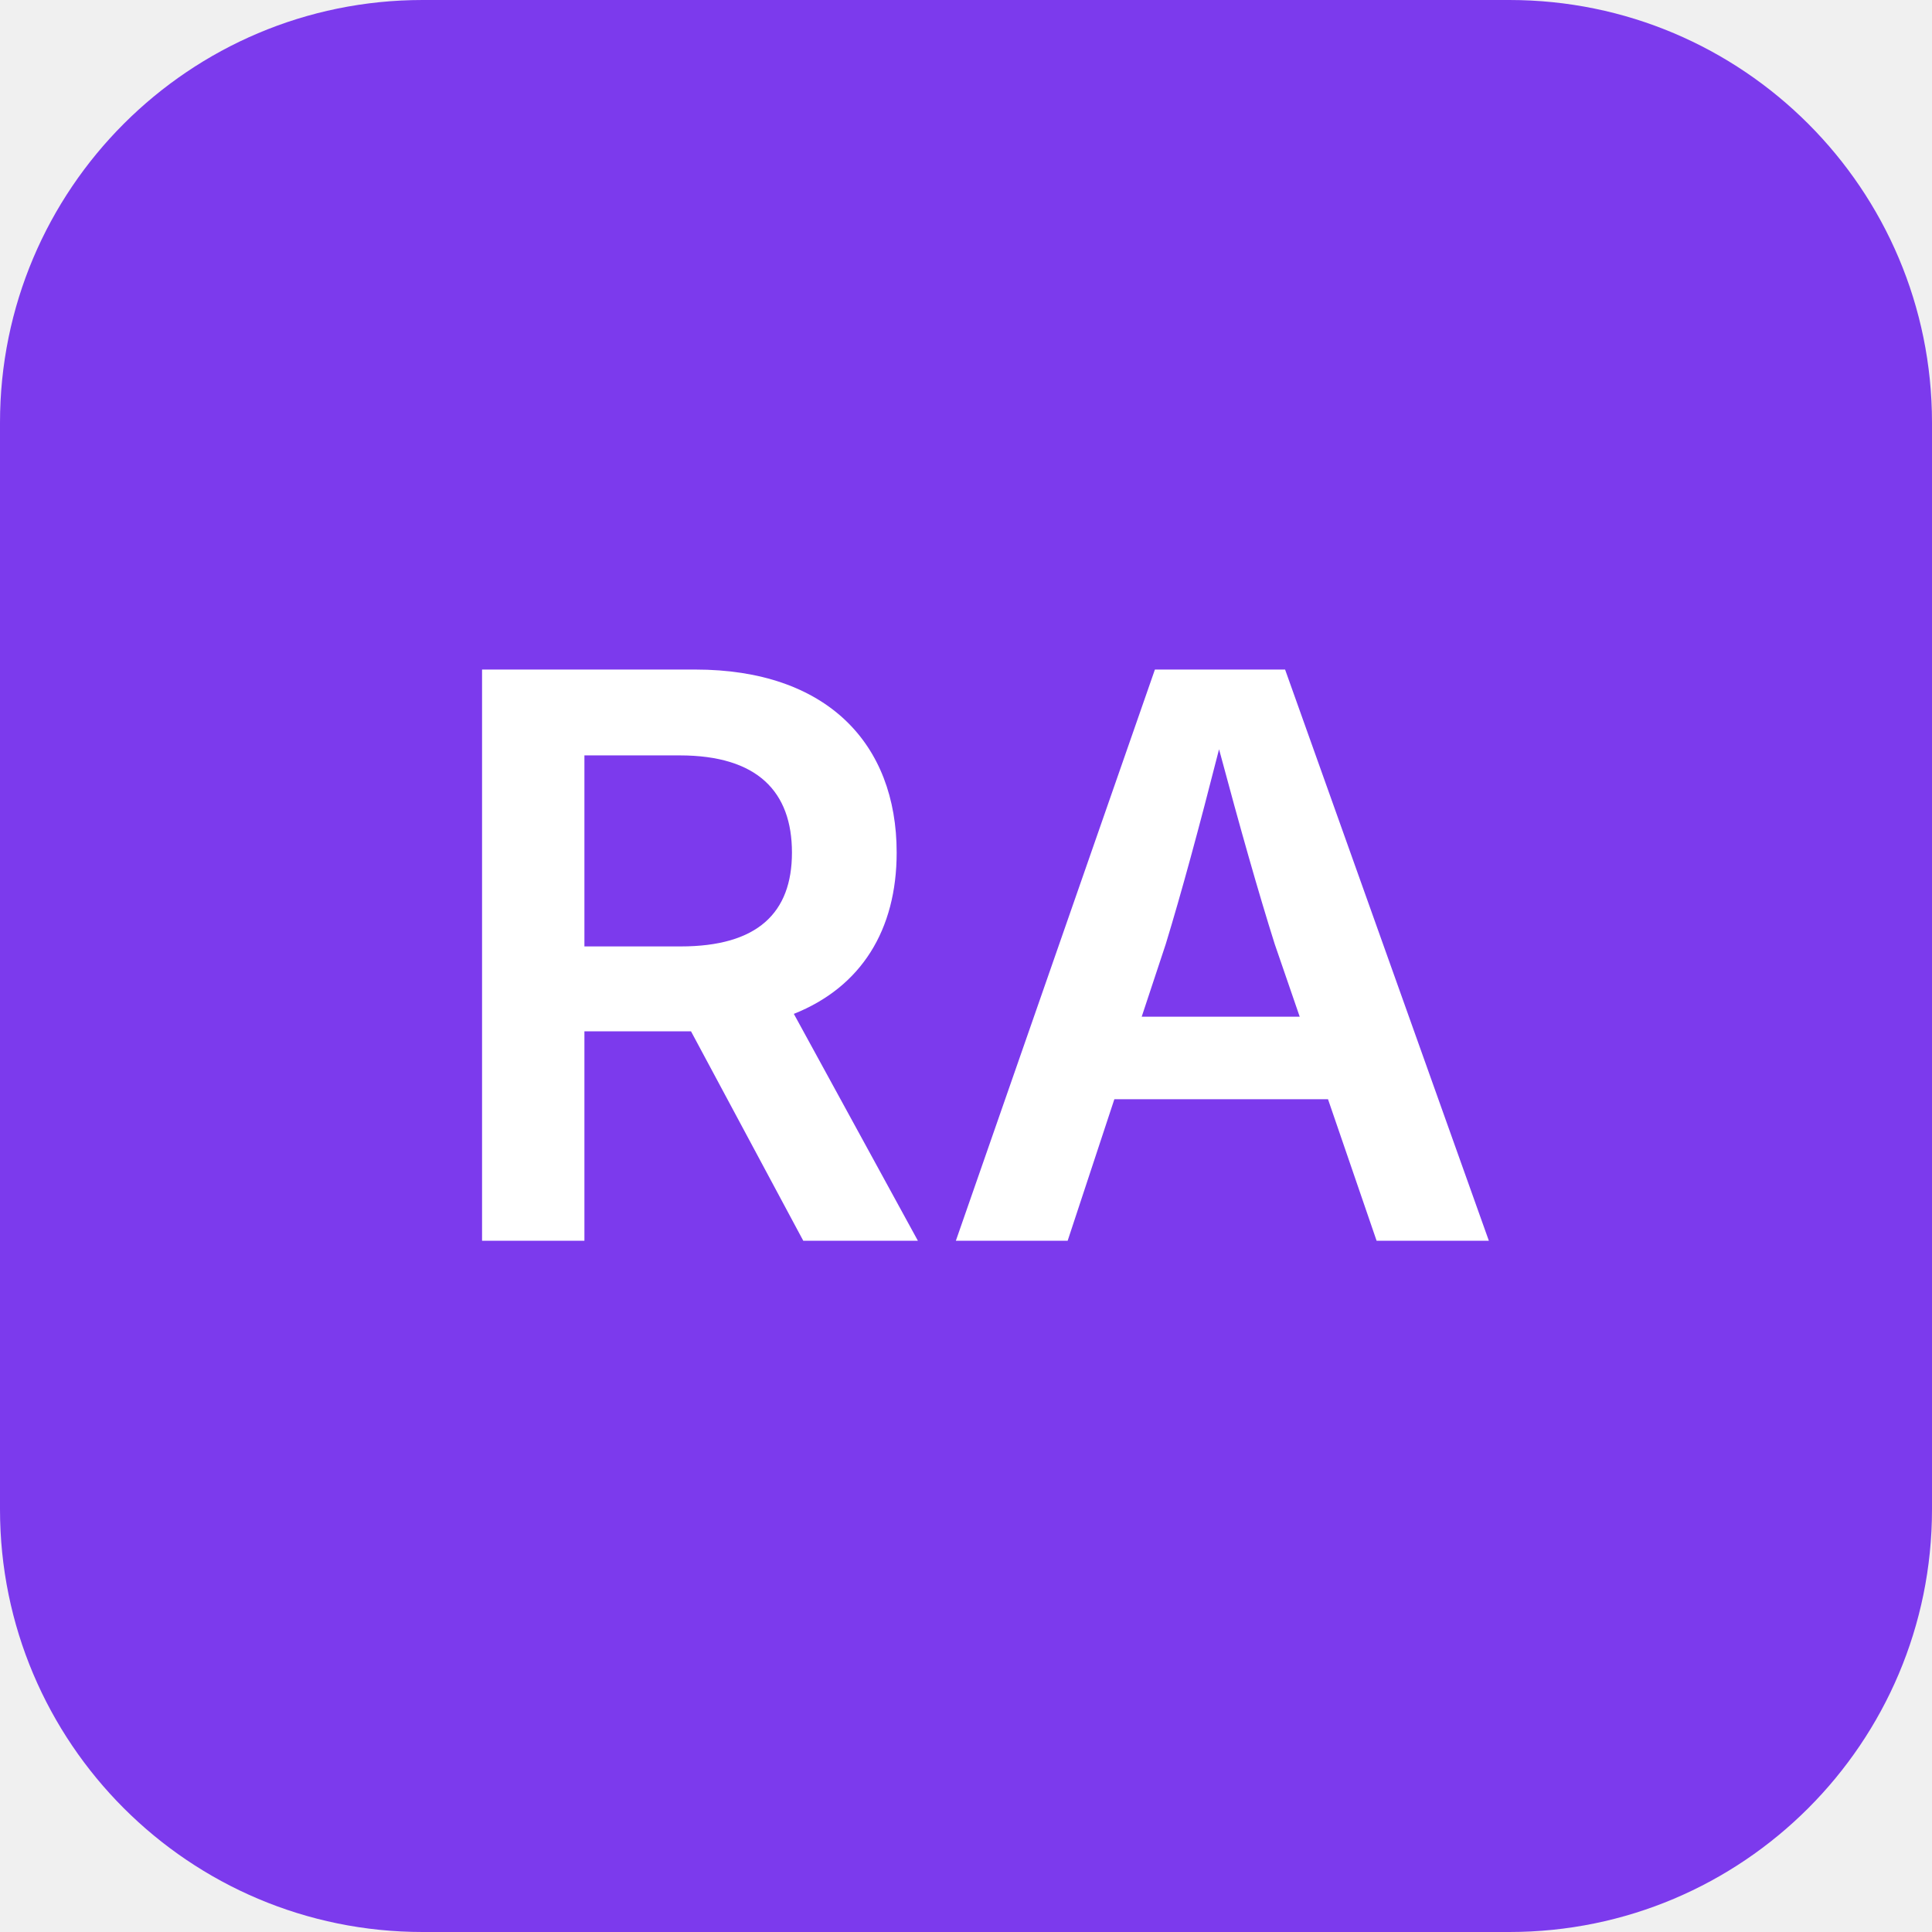
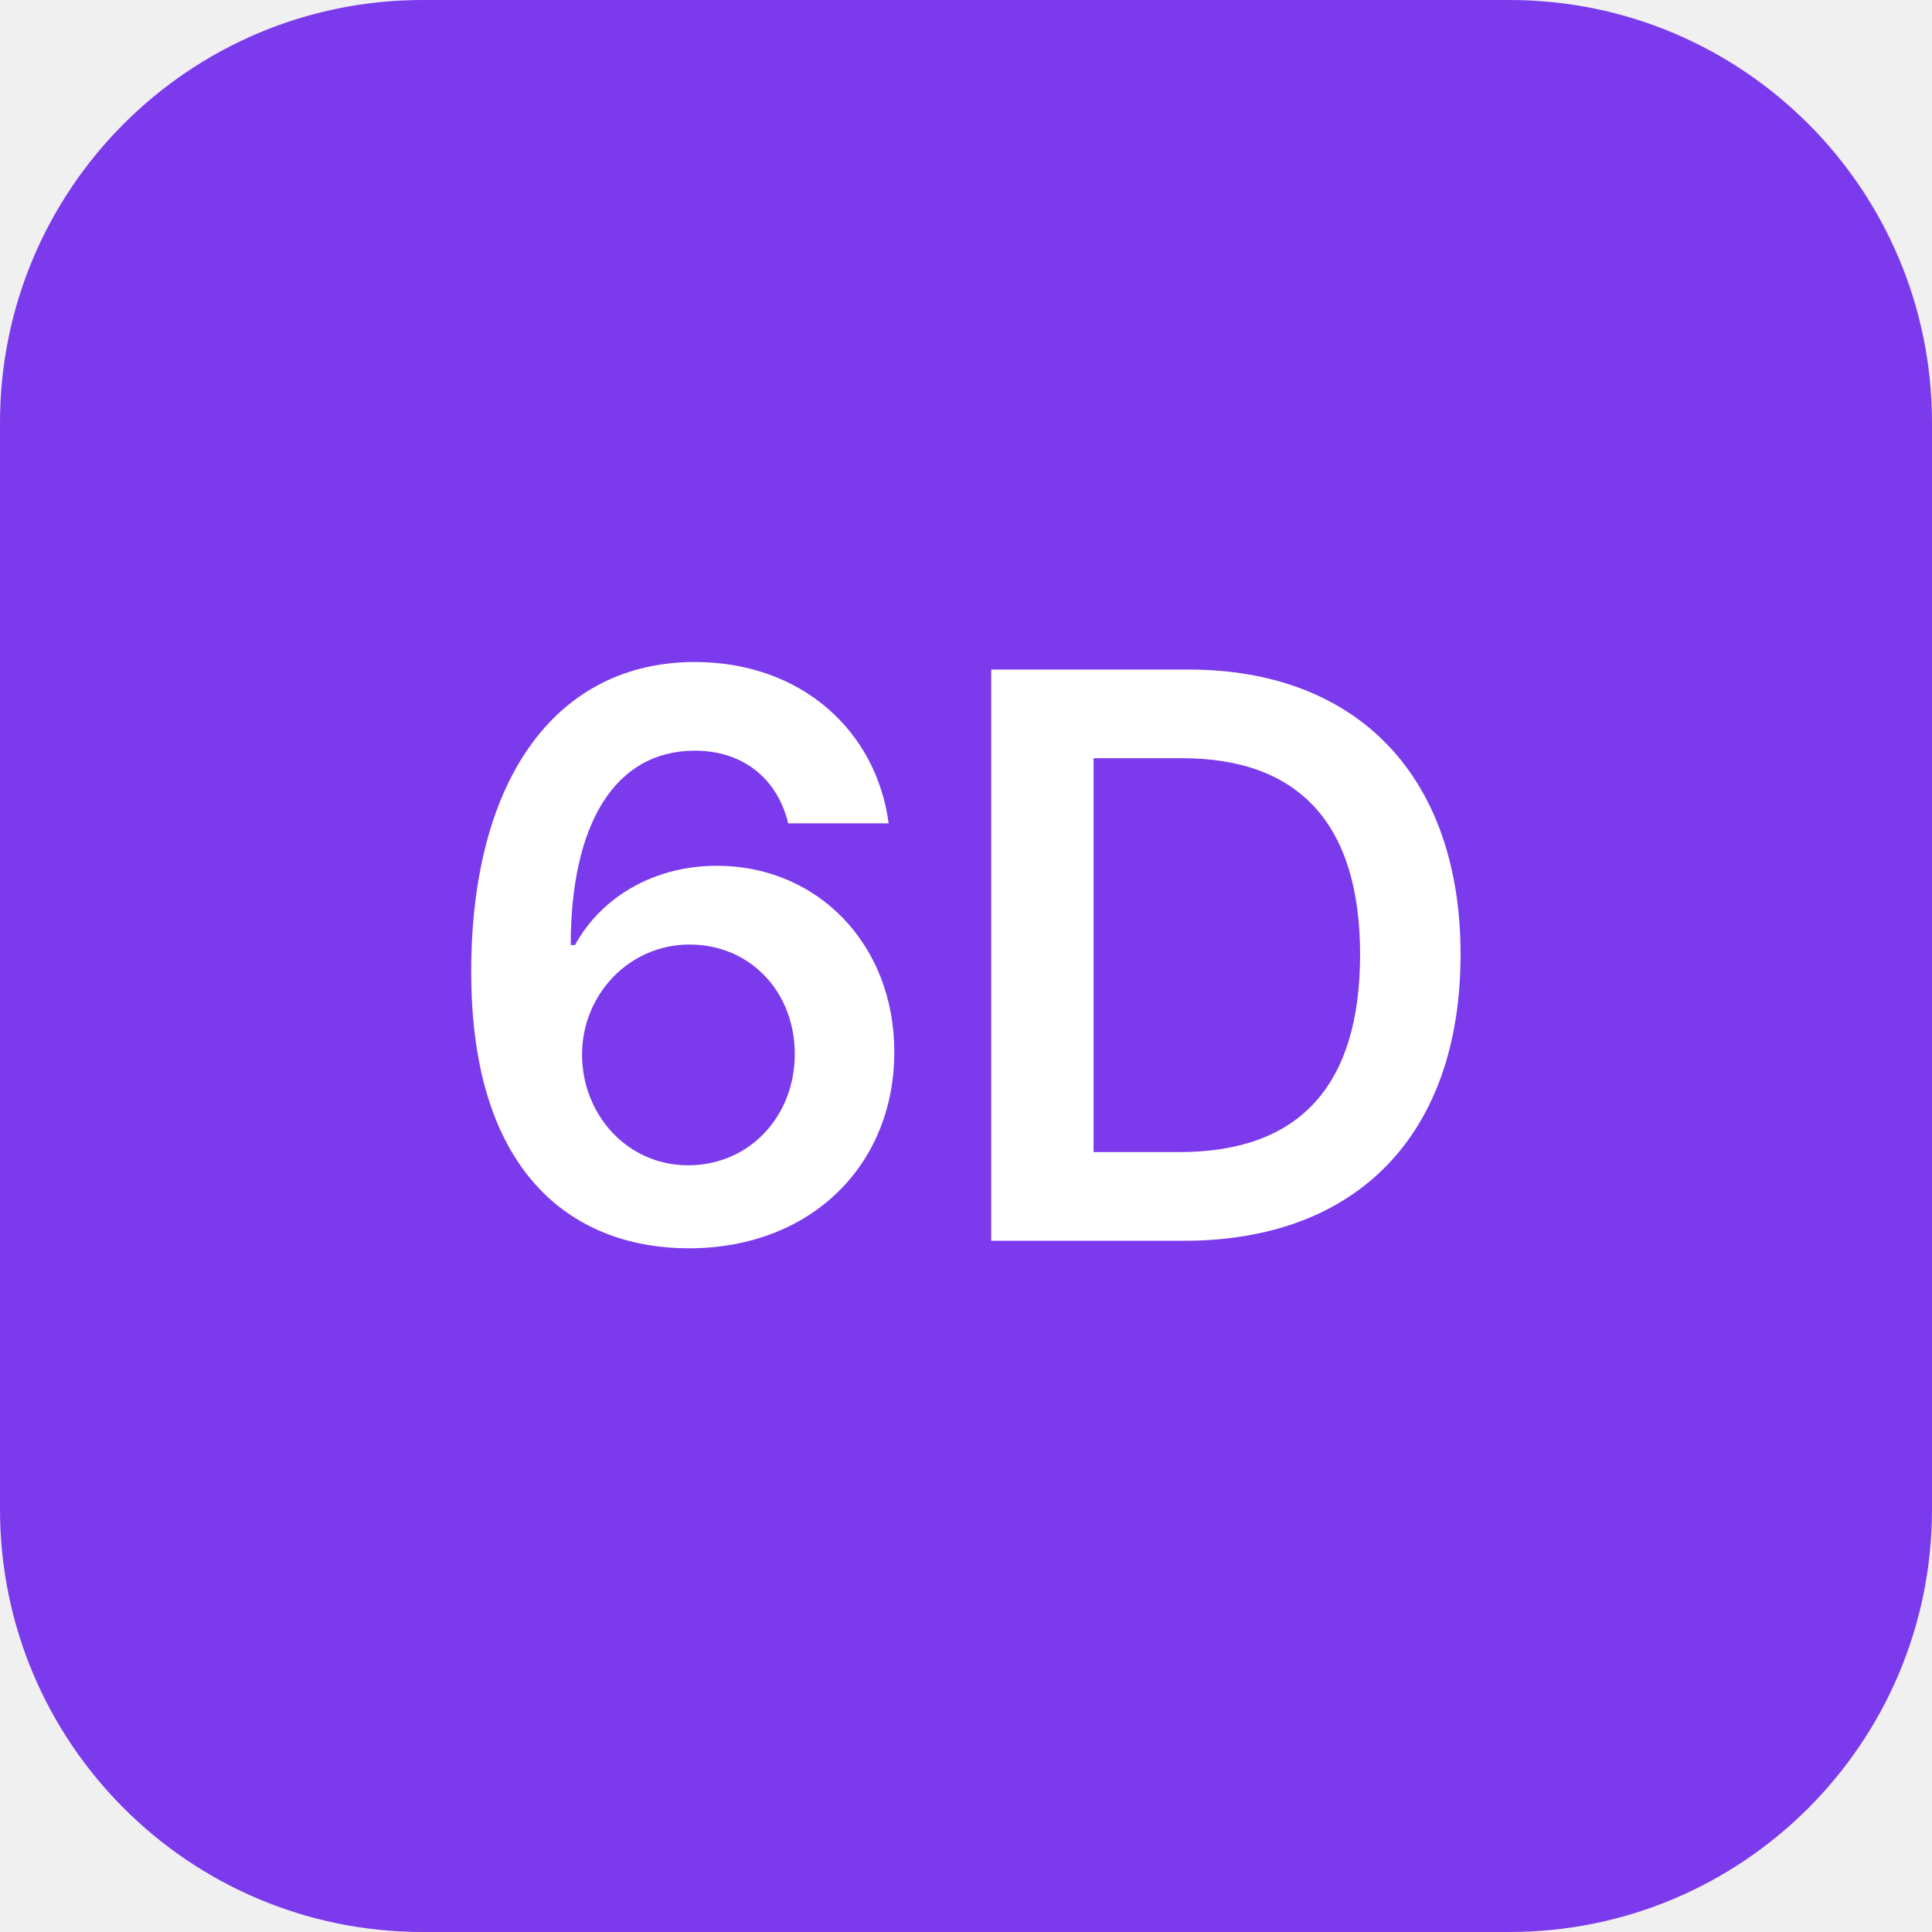
<svg xmlns="http://www.w3.org/2000/svg" viewBox="0 0 64 64">
  <rect width="64" height="64" rx="14" fill="#7c3aed" />
-   <text x="32" y="32" dy="0.35em" text-anchor="middle" font-family="ui-sans-serif, system-ui, -apple-system, sans-serif" font-size="26" font-weight="600" fill="#ffffff">RA</text>
+   <text x="32" y="32" dy="0.35em" text-anchor="middle" font-family="ui-sans-serif, system-ui, -apple-system, sans-serif" font-size="26" font-weight="600" fill="#ffffff">6D</text>
</svg>
